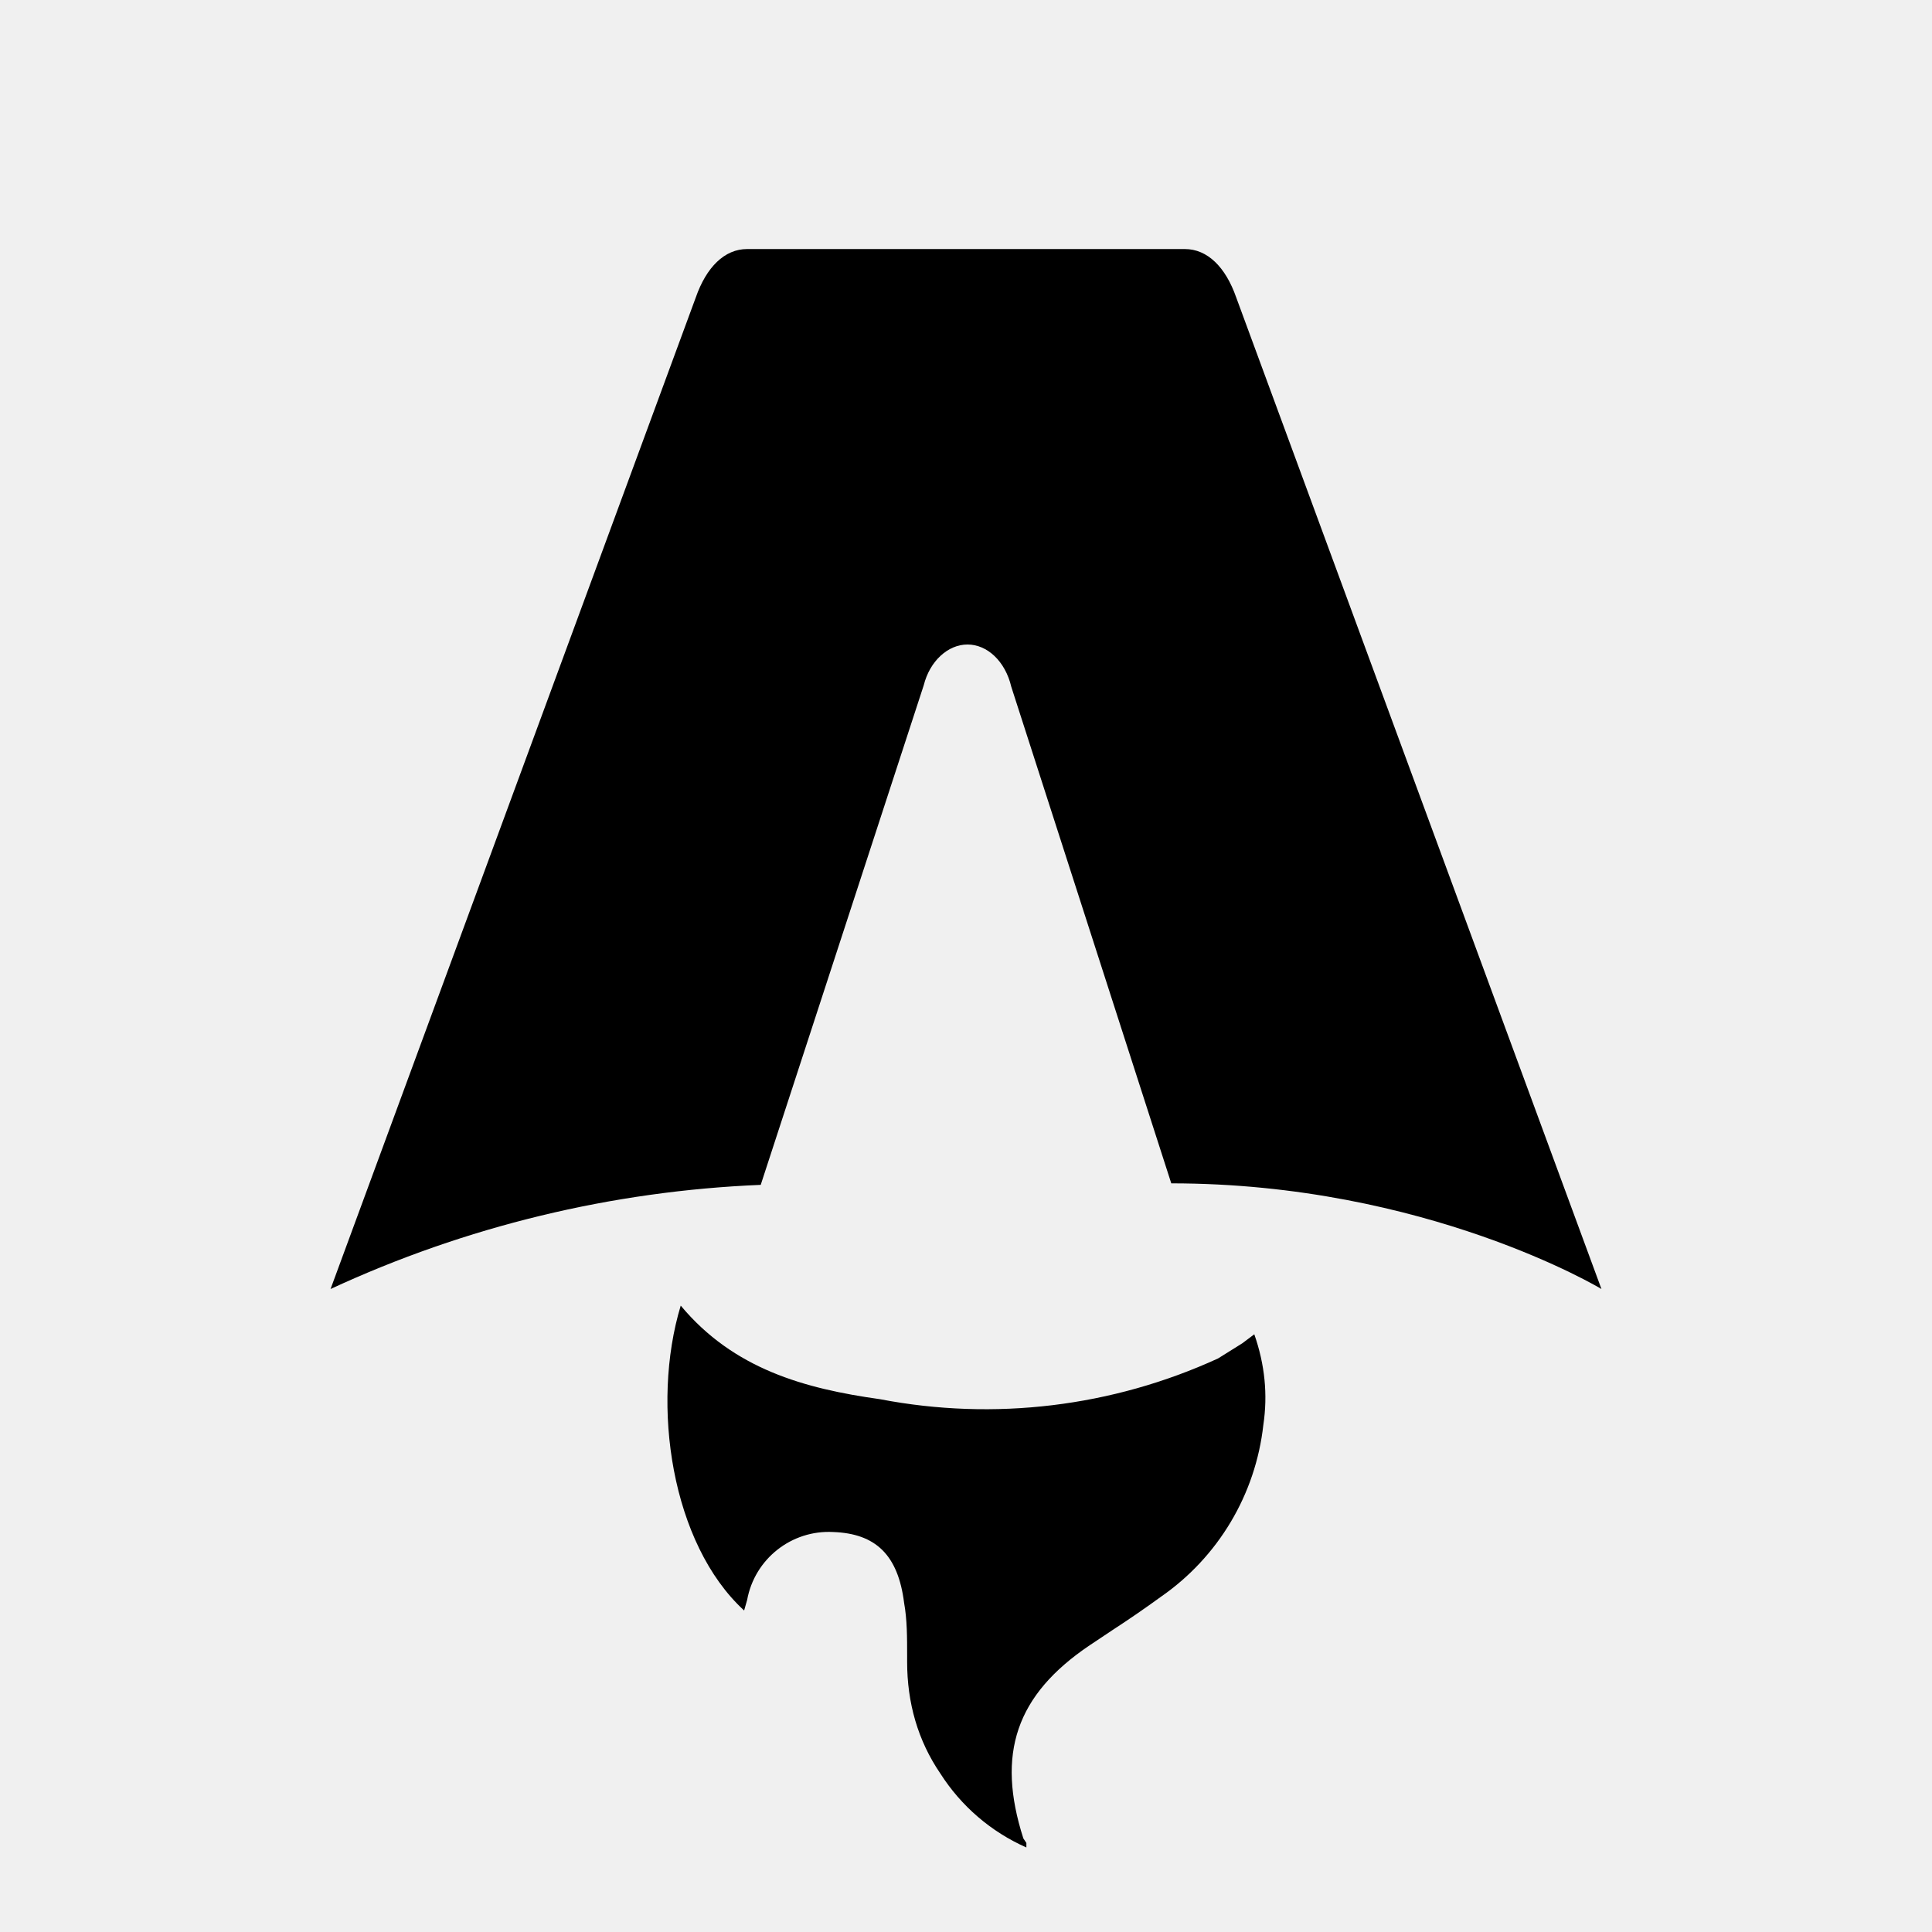
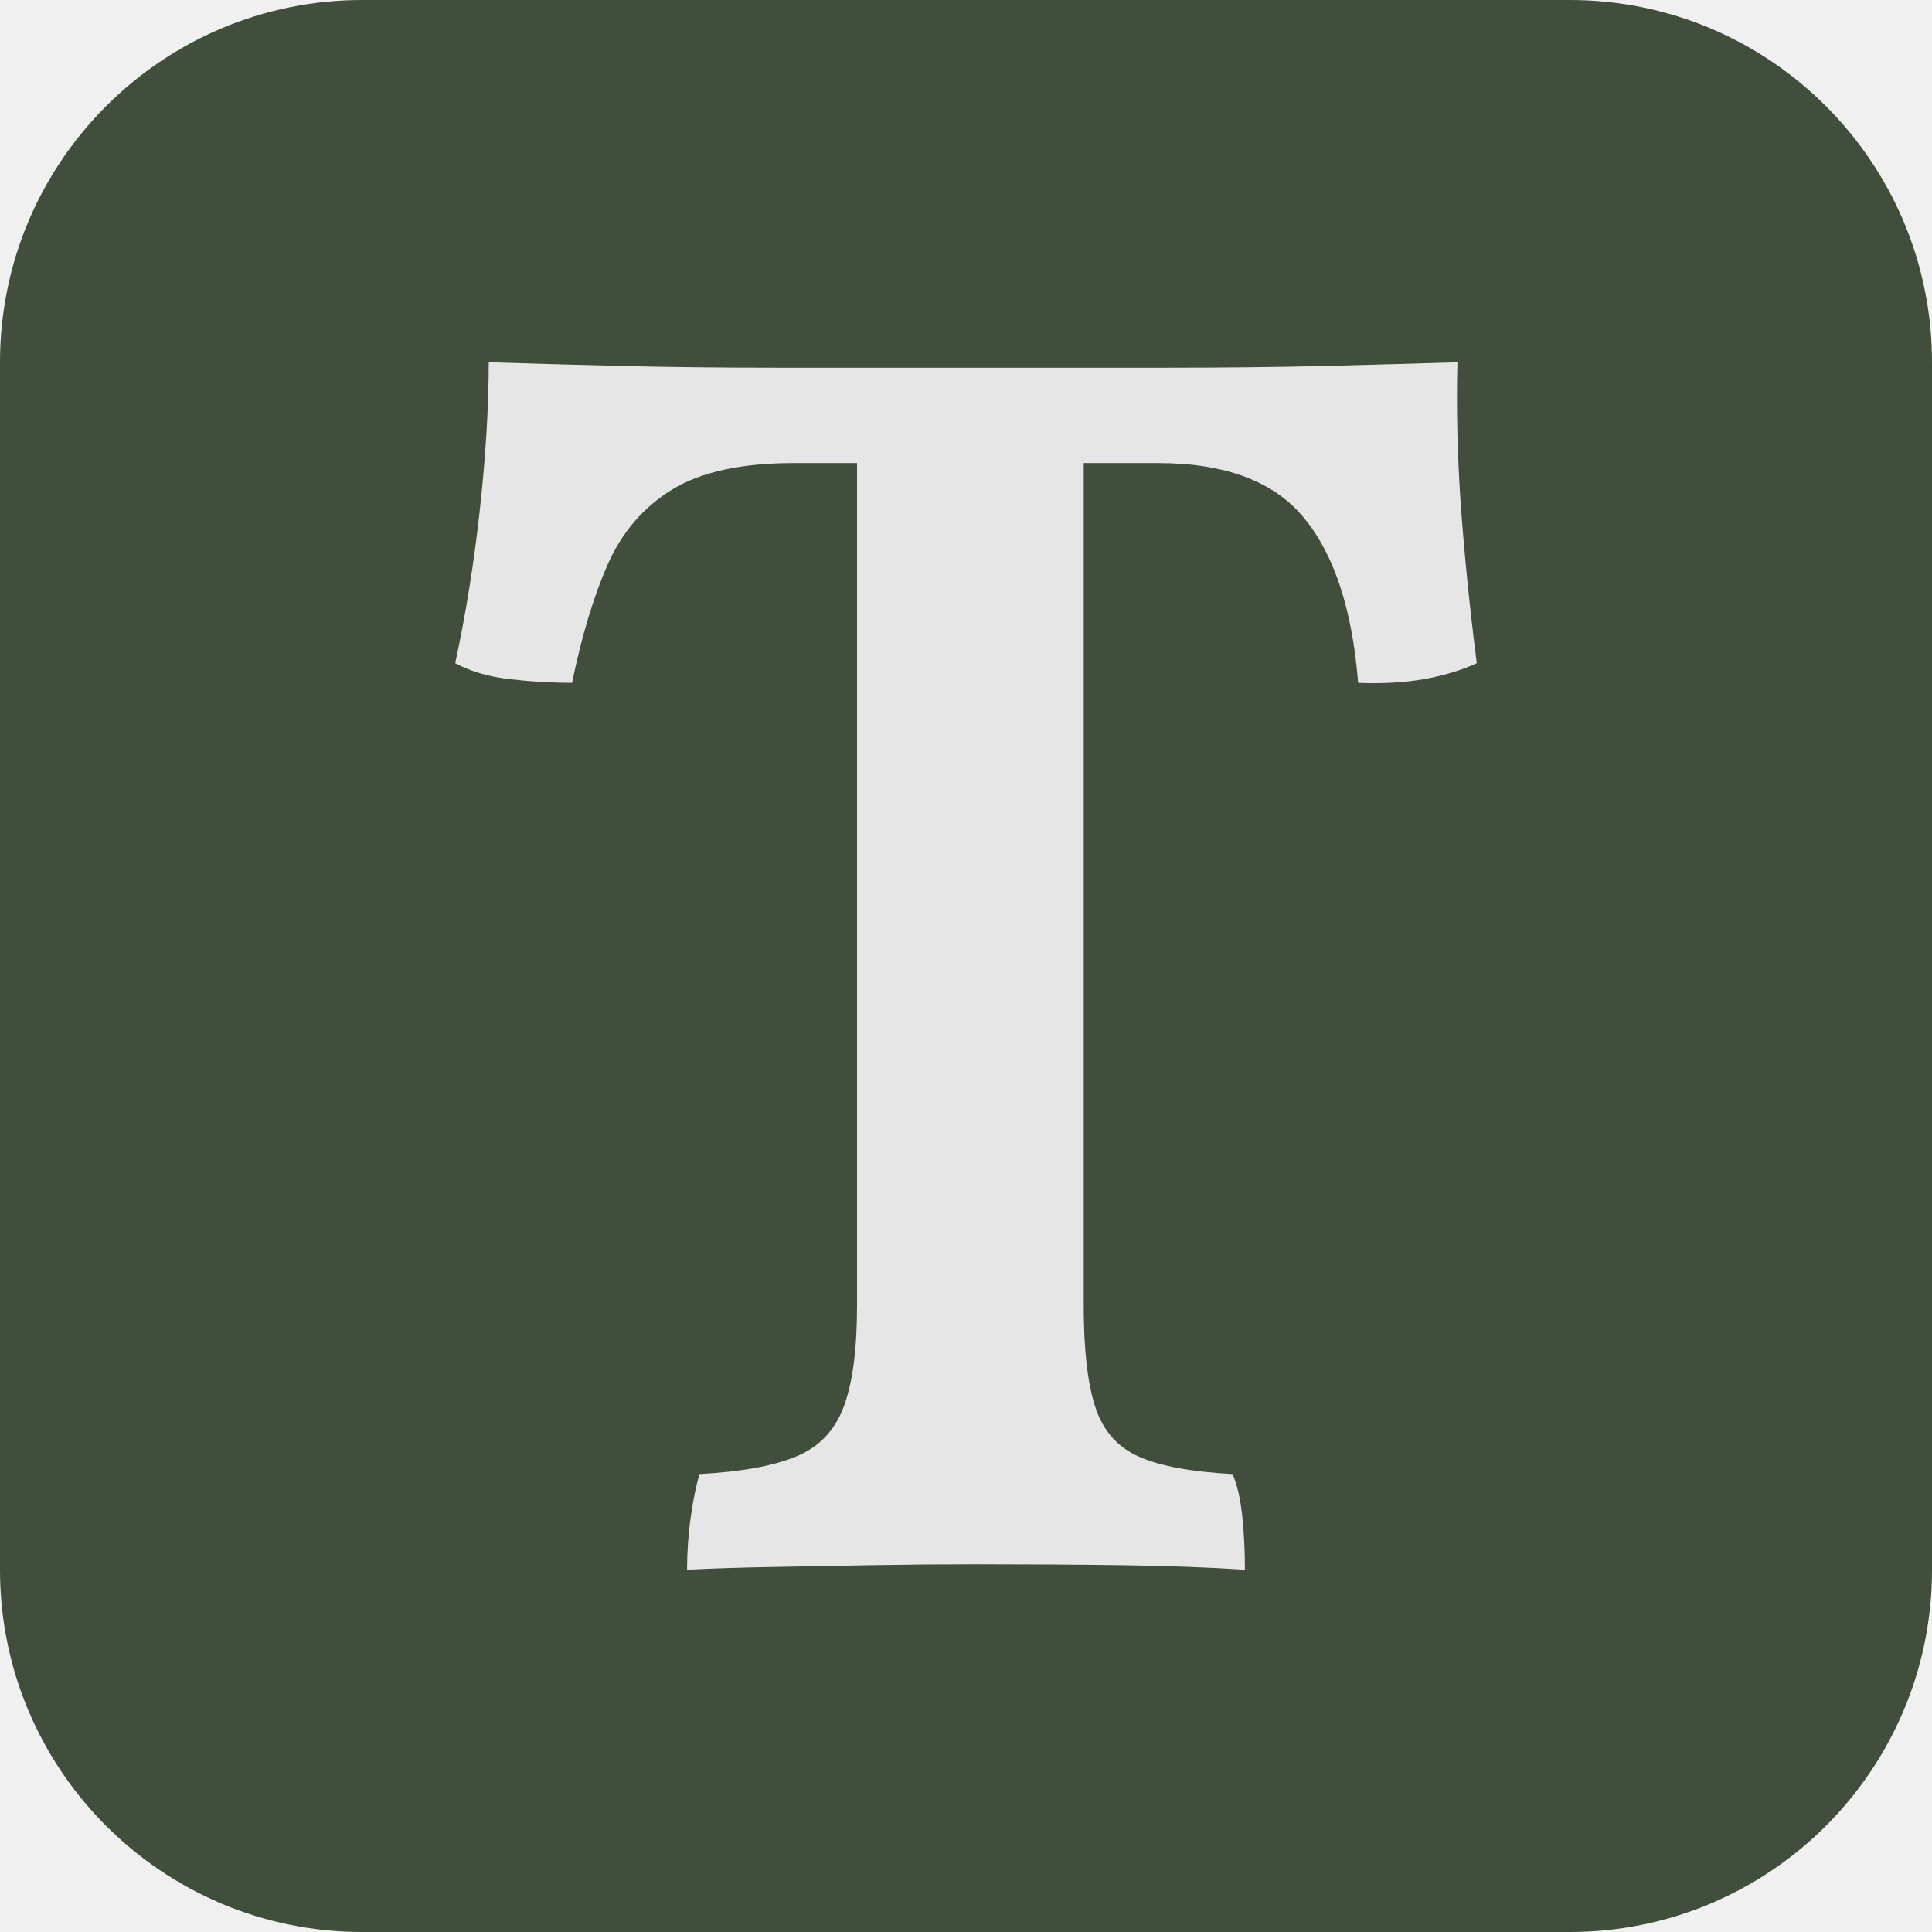
- <svg xmlns="http://www.w3.org/2000/svg" fill="none" viewBox="0 0 128 128">
-   <path d="M50.4 78.5a75.1 75.1 0 0 0-28.5 6.9l24.2-65.7c.7-2 1.9-3.2 3.4-3.2h29c1.5 0 2.7 1.2 3.4 3.2l24.2 65.7s-11.6-7-28.5-7L67 45.5c-.4-1.7-1.6-2.8-2.9-2.8-1.3 0-2.5 1.1-2.9 2.7L50.4 78.5Zm-1.1 28.2Zm-4.2-20.2c-2 6.6-.6 15.8 4.2 20.2a17.5 17.5 0 0 1 .2-.7 5.5 5.5 0 0 1 5.7-4.5c2.8.1 4.3 1.5 4.7 4.7.2 1.1.2 2.3.2 3.5v.4c0 2.7.7 5.2 2.2 7.4a13 13 0 0 0 5.7 4.9v-.3l-.2-.3c-1.8-5.6-.5-9.5 4.4-12.8l1.5-1a73 73 0 0 0 3.2-2.2 16 16 0 0 0 6.8-11.4c.3-2 .1-4-.6-6l-.8.6-1.6 1a37 37 0 0 1-22.4 2.7c-5-.7-9.7-2-13.2-6.2Z" />
-   <style>
-         path { fill: #000; }
-         @media (prefers-color-scheme: dark) {
-             path { fill: #FFF; }
-         }
-     </style>
+ <svg xmlns="http://www.w3.org/2000/svg" viewBox="0 0 64 64">
+   <rect width="64" height="64" rx="12" fill="#404E3B" />
+   <path d="M28.39 15.34L26.28 15.34Q23.7 15.34 22.26 16.22Q20.83 17.1 20.12 18.72Q19.42 20.33 18.95 22.62L18.95 22.62Q17.95 22.62 16.9 22.5Q15.84 22.38 15.08 21.97L15.08 21.97Q15.61 19.51 15.9 16.84Q16.19 14.17 16.19 12L16.19 12Q18.07 12.06 20.48 12.12Q22.88 12.18 25.81 12.18L25.81 12.18L38.6 12.18Q41.53 12.18 43.96 12.12Q46.4 12.06 48.28 12L48.28 12Q48.22 14.23 48.39 16.72Q48.57 19.21 48.92 21.97L48.92 21.97Q48.16 22.32 47.16 22.5Q46.16 22.67 44.99 22.62L44.99 22.62Q44.7 18.98 43.2 17.16Q41.71 15.34 38.36 15.34L38.36 15.34L35.9 15.34L35.9 43.26Q35.9 45.43 36.28 46.6Q36.66 47.78 37.72 48.25Q38.77 48.72 40.83 48.83L40.83 48.83Q41.06 49.36 41.15 50.21Q41.24 51.06 41.24 52L41.24 52Q39.42 51.88 37.1 51.85Q34.79 51.82 32.32 51.82L32.32 51.82Q30.68 51.82 28.89 51.85Q27.1 51.88 25.52 51.91Q23.94 51.94 22.76 52L22.76 52Q22.76 51.12 22.88 50.27Q23 49.42 23.17 48.83L23.17 48.83Q25.23 48.72 26.37 48.25Q27.51 47.78 27.95 46.6Q28.39 45.43 28.39 43.26L28.39 43.26L28.39 15.34" fill="#E6E6E6" />
</svg>
